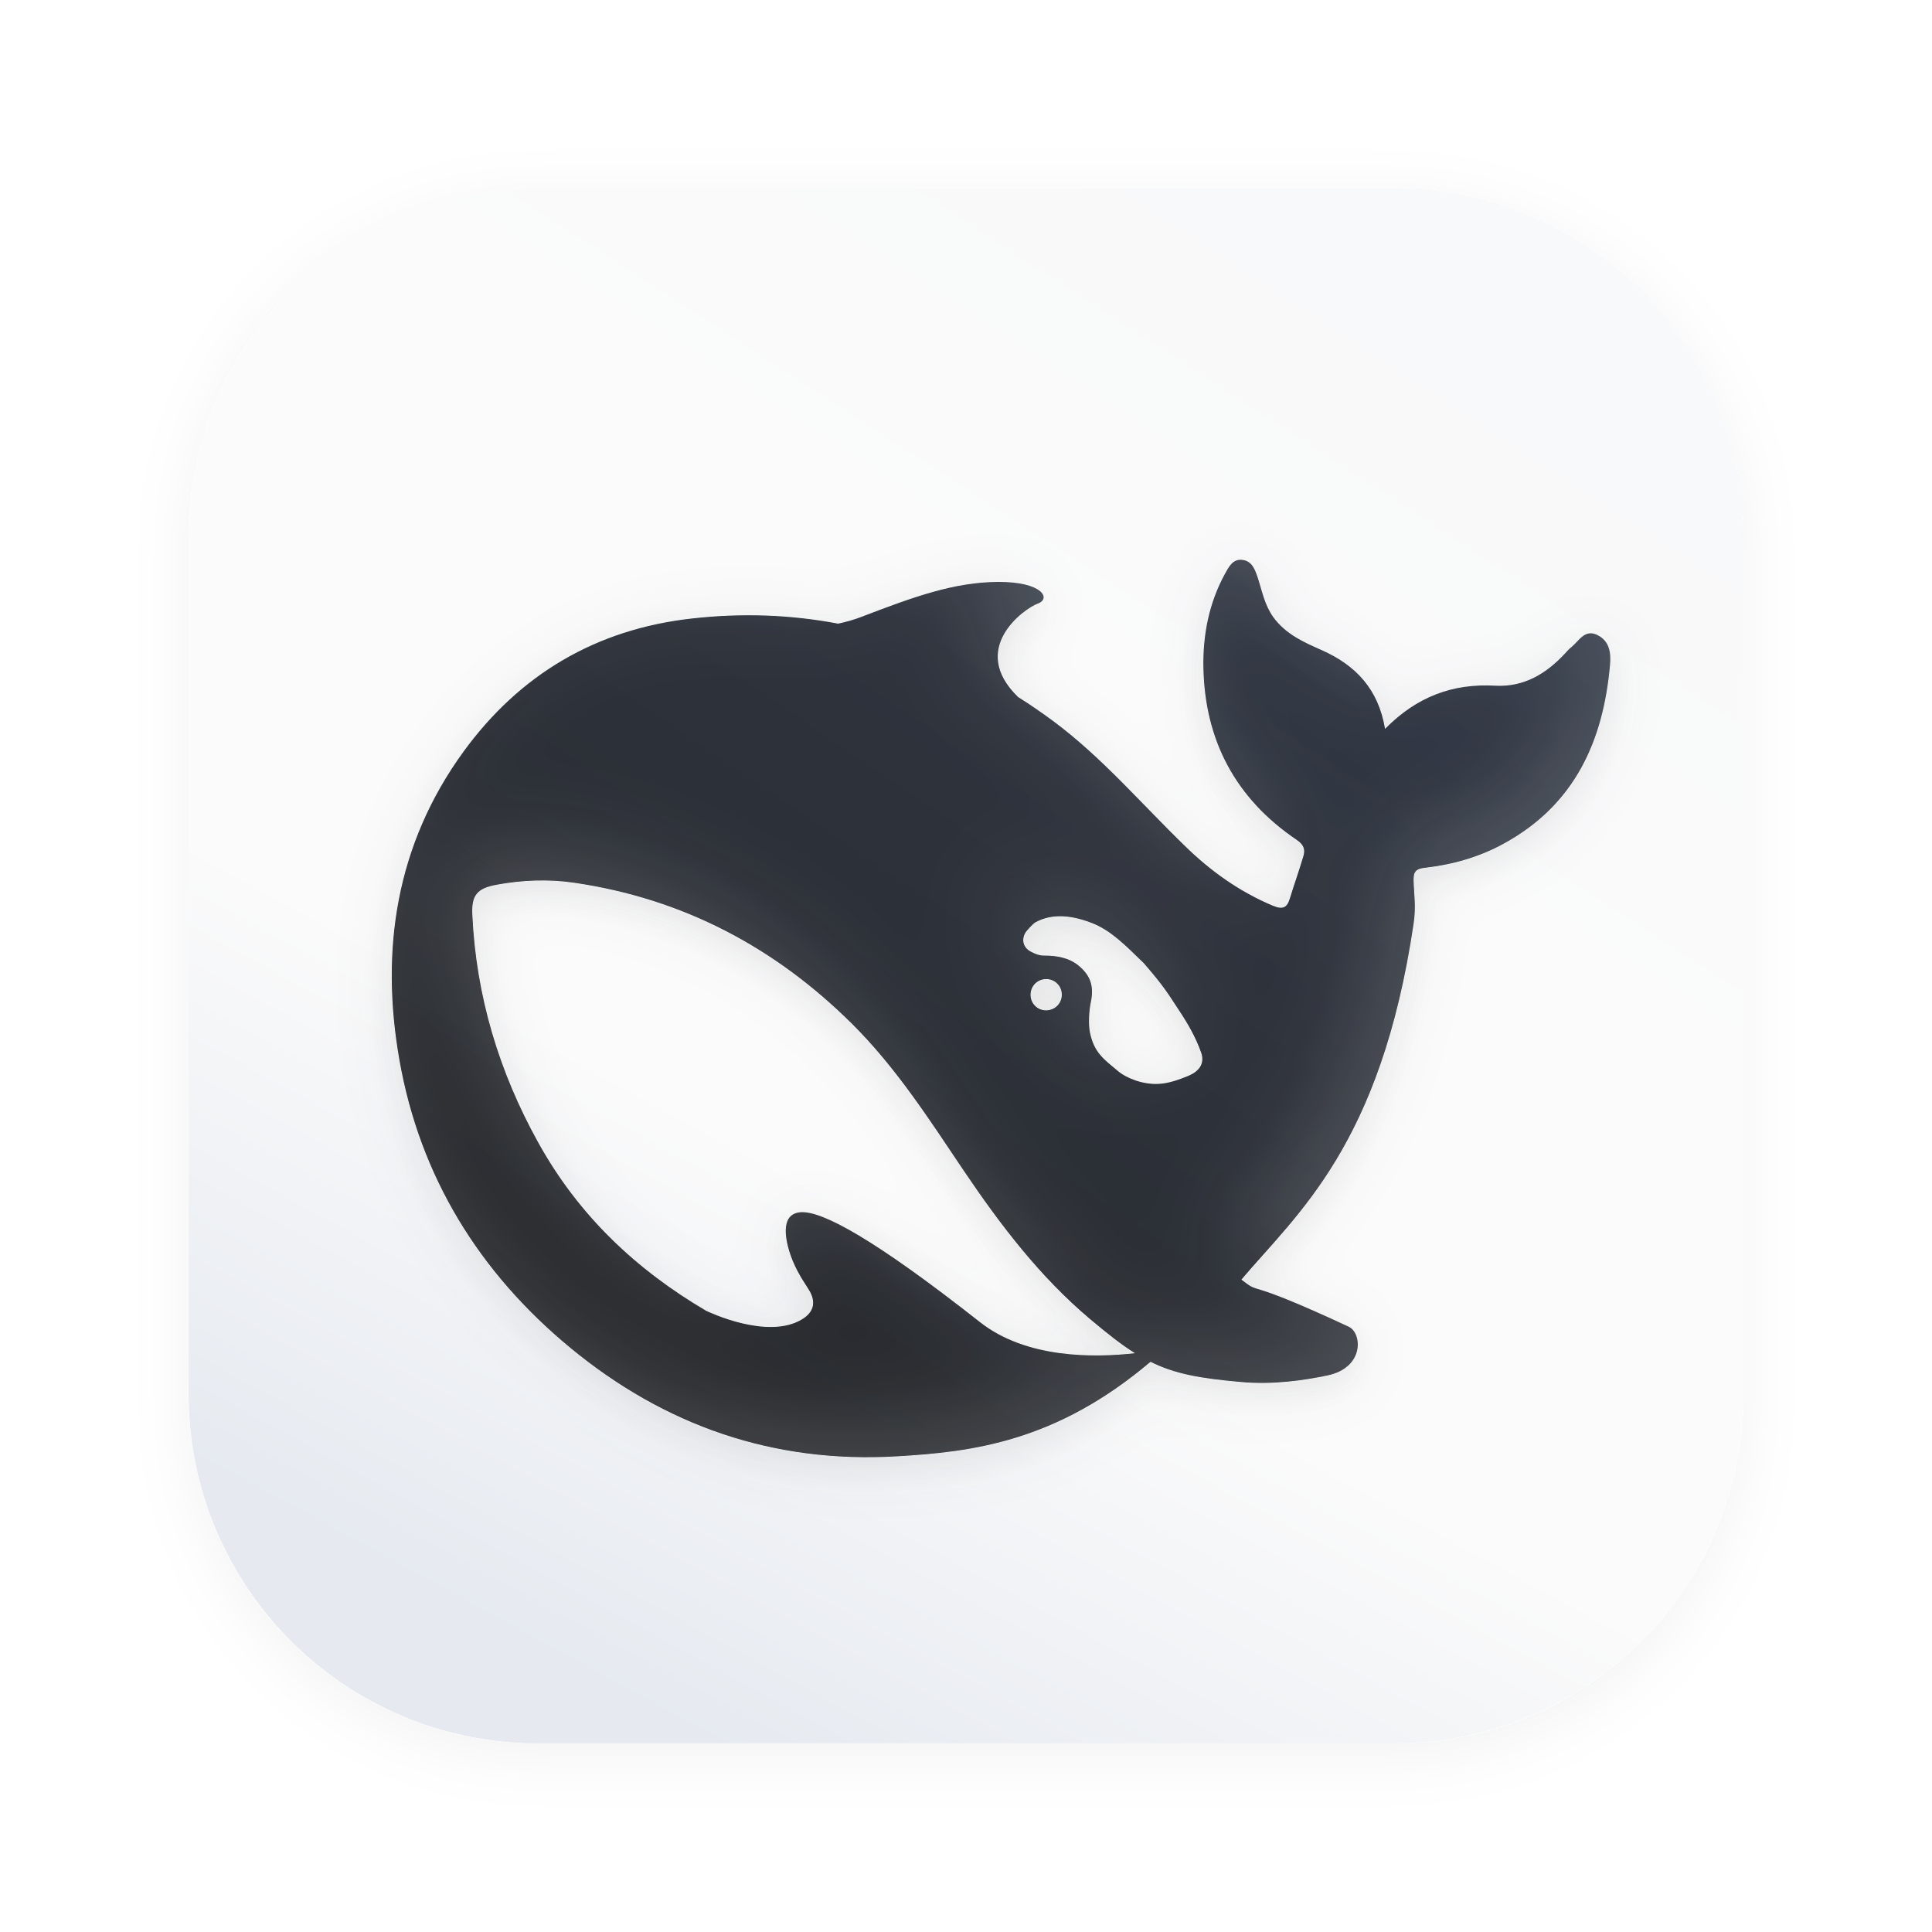
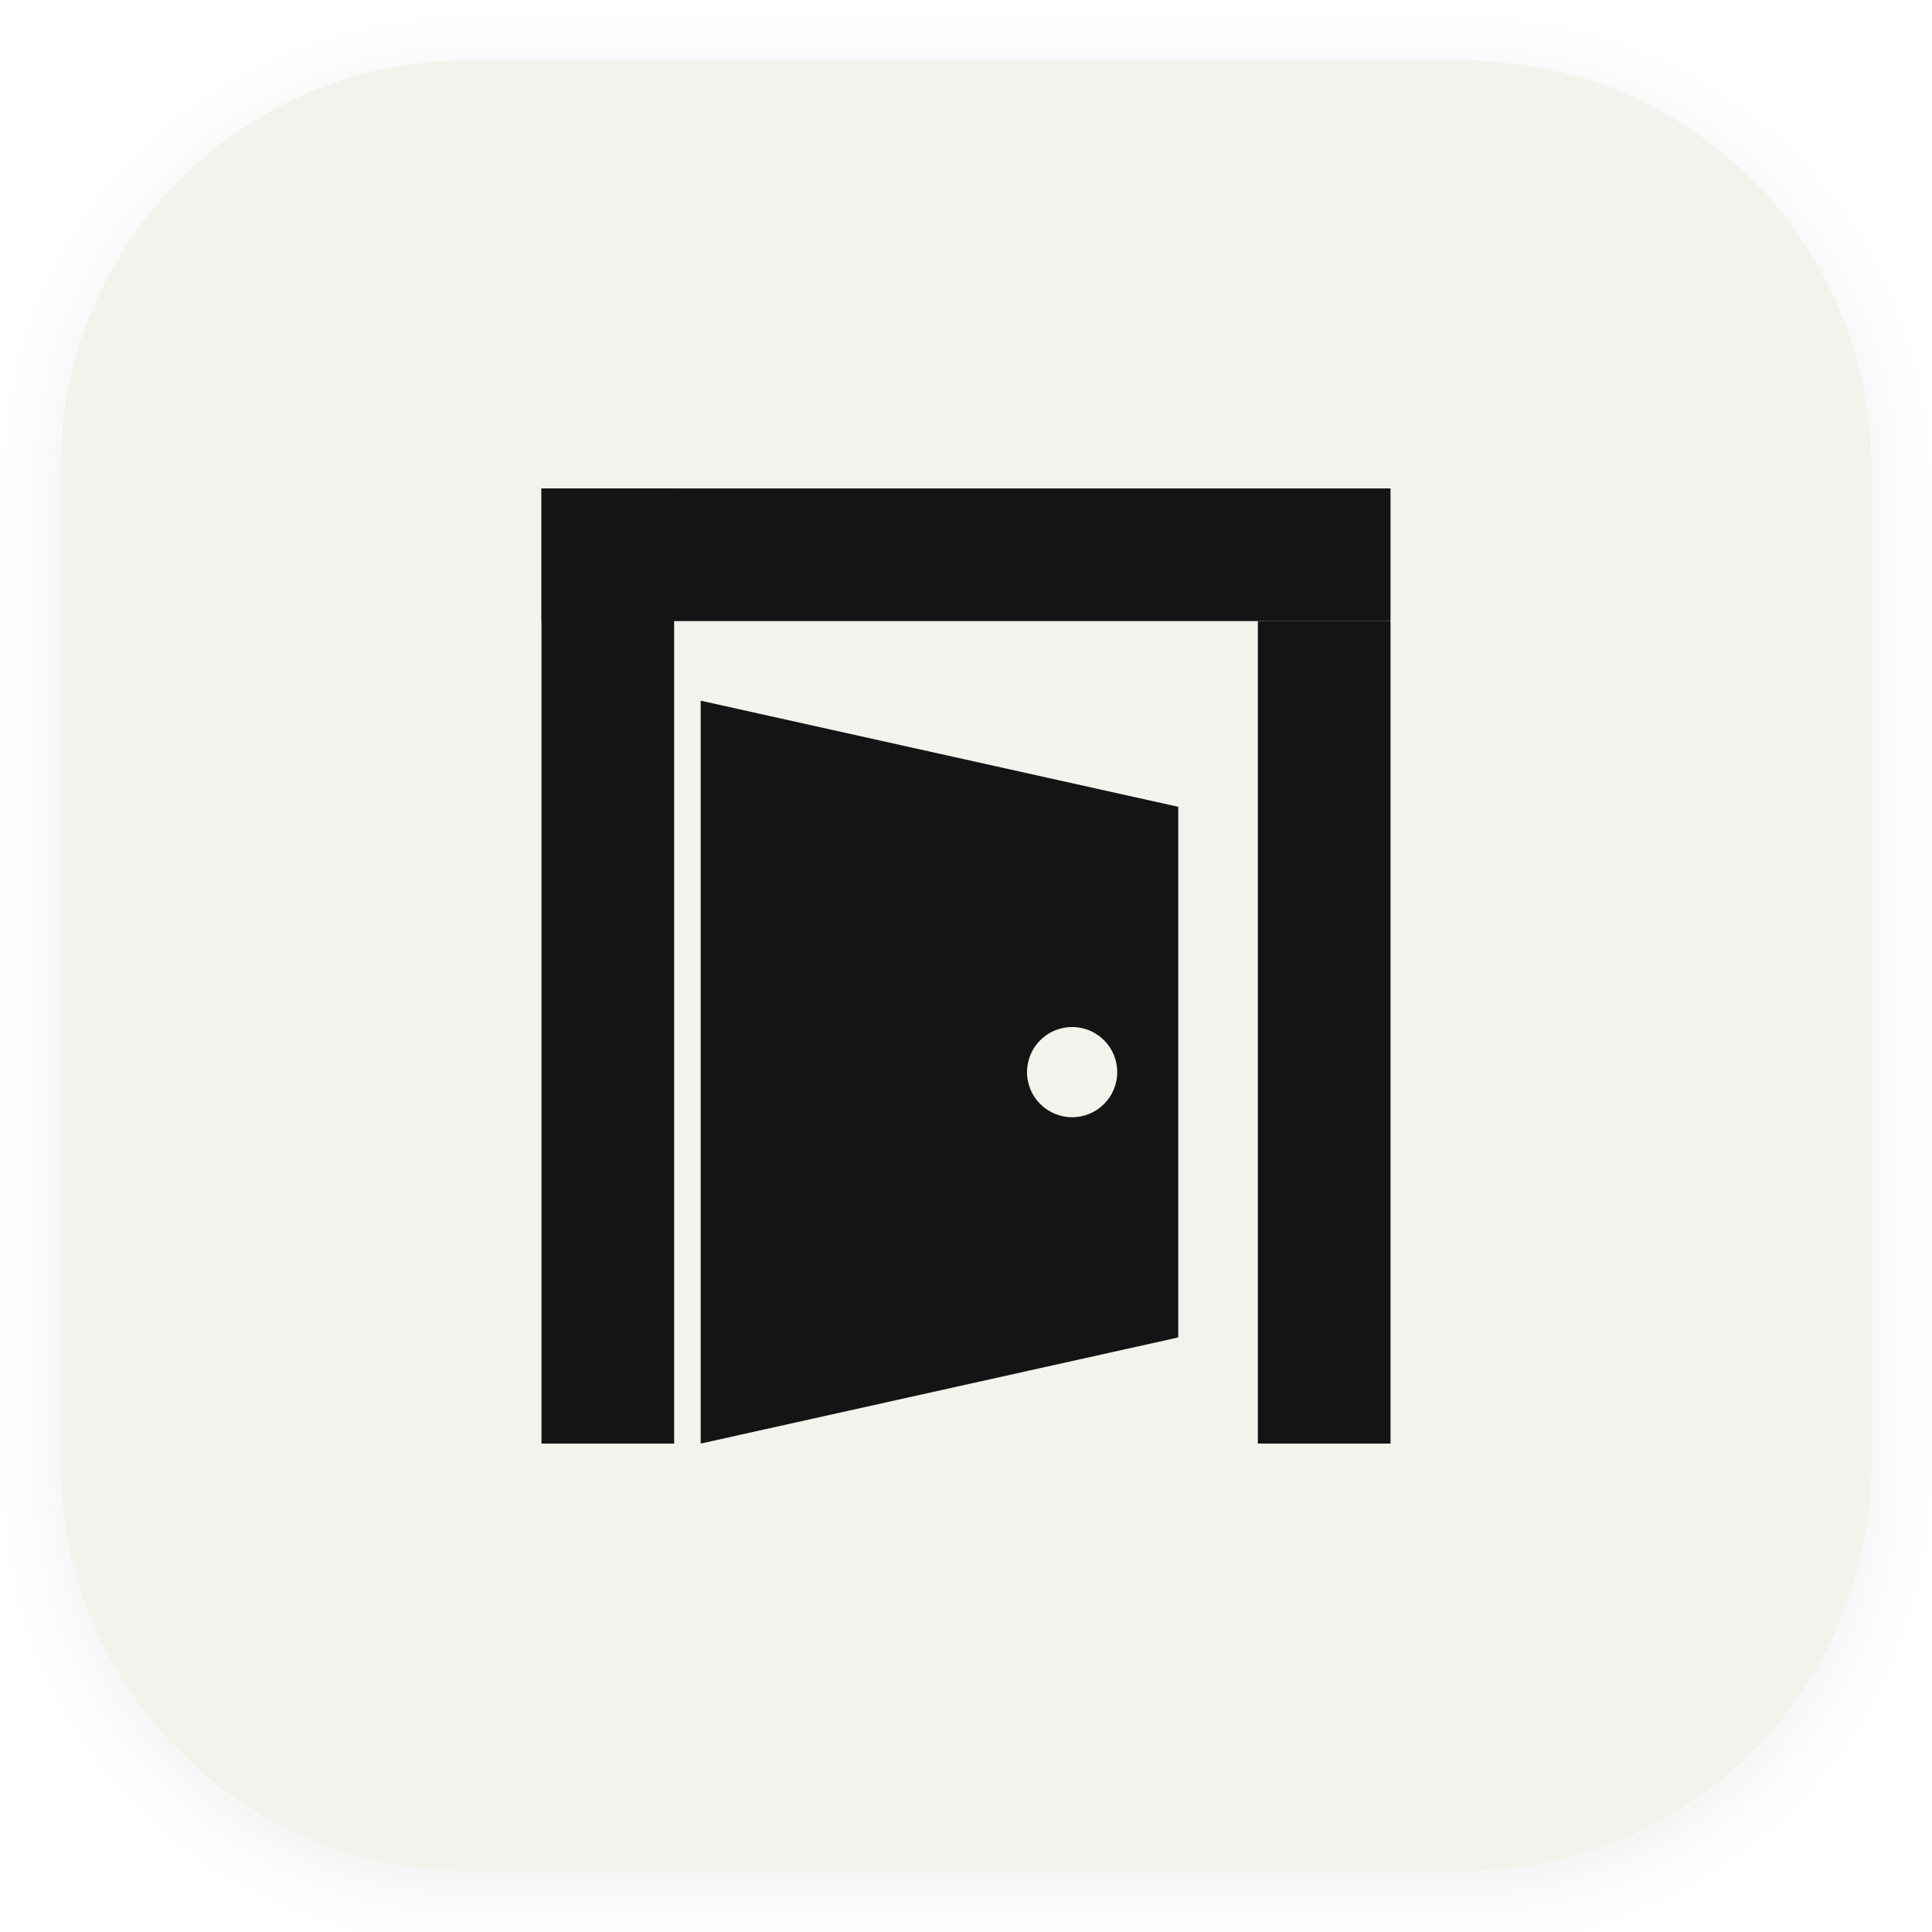
<svg xmlns="http://www.w3.org/2000/svg" width="1024" height="1024" viewBox="0 0 1024 1024" fill="none">
-   <g transform="translate(100 100) scale(0.8046875) translate(-40 -32)">
-     <g filter="url(#filter0_d_1637_371)">
-       <rect rx="230" width="1024" height="1024" transform="translate(40 32)" fill="#FBFBFB" />
-       <rect rx="230" width="1024" height="1024" transform="translate(40 32)" fill="url(#paint0_linear_1637_371)" fill-opacity="0.4" />
-       <rect rx="230" width="1024" height="1024" transform="translate(40 32)" fill="url(#paint1_linear_1637_371)" fill-opacity="0.8" />
-       <g filter="url(#filter1_ddi_1637_371)">
-         <path d="M968.002 326.025C959.5 321.85 955.842 329.804 950.865 333.835C949.162 335.143 947.722 336.834 946.283 338.393C933.859 351.673 919.336 360.407 900.376 359.363C872.649 357.804 848.963 366.525 828.035 387.759C823.586 361.583 808.812 345.951 786.313 335.936C774.536 330.729 762.64 325.51 754.401 314.186C748.645 306.112 747.074 297.127 744.195 288.274C742.36 282.936 740.538 277.465 734.385 276.554C727.718 275.51 725.103 281.112 722.476 285.803C712.006 304.95 707.952 326.039 708.349 347.405C709.26 395.463 729.54 433.742 769.823 460.962C774.404 464.094 775.579 467.212 774.14 471.771C771.394 481.153 768.119 490.257 765.241 499.639C763.406 505.624 760.66 506.933 754.256 504.329C732.154 495.08 713.049 481.417 696.175 464.874C667.524 437.138 641.633 406.536 609.325 382.566C601.733 376.964 594.154 371.758 586.298 366.802C553.33 334.773 590.616 308.464 599.251 305.333C608.282 302.082 602.393 290.877 573.214 291.009C544.048 291.141 517.364 300.906 483.353 313.935C478.389 315.891 473.147 317.318 467.786 318.494C436.917 312.64 404.873 311.332 371.377 315.111C308.332 322.141 257.975 351.964 220.953 402.876C176.471 464.081 166.014 533.624 178.835 606.153C192.302 682.594 231.291 745.887 291.194 795.372C353.328 846.68 424.876 871.813 506.498 866.99C556.076 864.122 611.279 857.489 673.532 804.74C689.23 812.55 705.708 815.681 733.052 818.02C754.111 819.976 774.391 816.976 790.076 813.726C814.674 808.519 812.971 785.726 804.072 781.564C731.995 747.962 747.826 761.638 733.435 750.565C770.06 707.198 825.263 662.139 846.85 516.156C848.553 504.567 847.114 497.273 846.85 487.892C846.718 482.157 848.025 479.95 854.574 479.303C872.623 477.215 890.156 472.273 906.238 463.42C952.938 437.892 971.765 395.965 976.215 345.7C976.875 338.01 976.083 330.069 967.976 326.039L968.002 326.025ZM561.067 778.432C491.222 723.477 457.343 705.374 443.347 706.154C430.263 706.933 432.626 721.918 435.505 731.682C438.515 741.315 442.436 747.962 447.929 756.418C451.718 762.021 454.346 770.345 444.14 776.609C421.641 790.549 382.533 771.918 380.698 771.006C335.174 744.182 297.109 708.757 270.293 660.316C244.389 613.698 229.35 563.685 226.868 510.302C226.208 497.406 230.01 492.847 242.831 490.508C259.704 487.376 277.106 486.729 293.98 489.2C365.264 499.625 425.959 531.523 476.844 582.052C505.878 610.831 527.861 645.213 550.491 678.815C574.561 714.492 600.452 748.49 633.42 776.358C645.066 786.122 654.348 793.548 663.247 799.019C636.431 802.018 591.698 802.666 561.08 778.445L561.067 778.432ZM594.55 562.905C594.55 557.171 599.132 552.625 604.888 552.625C606.195 552.625 607.371 552.876 608.414 553.273C609.853 553.801 611.16 554.581 612.203 555.744C614.038 557.567 615.081 560.17 615.081 562.905C615.081 568.64 610.5 573.185 604.743 573.185C598.987 573.185 594.537 568.627 594.537 562.905H594.55ZM698.539 616.301C691.871 619.037 685.19 621.375 678.787 621.64C668.845 622.155 657.992 618.125 652.103 613.17C642.953 605.479 636.404 601.185 633.658 587.773C632.483 582.039 633.13 573.185 634.186 568.111C636.536 557.171 633.922 550.141 626.212 543.759C619.927 538.553 611.952 537.112 603.185 537.112C599.911 537.112 596.914 535.685 594.682 534.509C591.025 532.686 588.015 528.127 590.893 522.525C591.804 520.701 596.254 516.275 597.297 515.495C609.206 508.716 622.937 510.936 635.625 516.01C647.403 520.833 656.288 529.686 669.109 542.186C682.193 557.289 684.543 561.465 692.003 572.789C697.892 581.642 703.252 590.759 706.909 601.185C709.128 607.699 706.249 613.038 698.539 616.288V616.301Z" fill="url(#paint2_linear_1637_371)" fill-opacity="0.9" />
+   <g transform="translate(32 32) scale(0.9375) translate(-40 -32)">
+     <g filter="url(#forwork-tile-shadow)">
+       <rect rx="230" width="1024" height="1024" transform="translate(40 32)" fill="#F4F2EC" />
+       <g id="forwork-mark-artwork">
+         <g transform="translate(40 32)">
+           <g transform="translate(512 512) scale(30) translate(-12 -12)">
+             <path fill="#141414" d="M4 3h2.5v18H4V3Z" />
+             <path fill="#141414" d="M17.5 5.5H20V21h-2.5V5.5Z" />
+             <path fill="#141414" d="M4 3h16v2.5H4V3Z" />
+             <path fill="#141414" d="M7 7l9 2v10l-9 2V7Z" />
+             <circle cx="14" cy="14" r="0.85" fill="#F4F2EC" />
+           </g>
+         </g>
      </g>
    </g>
  </g>
  <defs>
-     <filter id="filter0_d_1637_371" x="-8" y="-16" width="1120" height="1120" filterUnits="userSpaceOnUse" color-interpolation-filters="sRGB">
+     <filter id="forwork-tile-shadow" x="0" y="0" width="1104" height="1104" filterUnits="userSpaceOnUse" color-interpolation-filters="sRGB">
      <feFlood flood-opacity="0" result="BackgroundImageFix" />
      <feColorMatrix in="SourceAlpha" type="matrix" values="0 0 0 0 0 0 0 0 0 0 0 0 0 0 0 0 0 0 127 0" result="hardAlpha" />
      <feOffset dy="8" />
      <feGaussianBlur stdDeviation="20" />
      <feComposite in2="hardAlpha" operator="out" />
-       <feColorMatrix type="matrix" values="0 0 0 0 0 0 0 0 0 0 0 0 0 0 0 0 0 0 0.05 0" />
-       <feBlend mode="normal" in2="BackgroundImageFix" result="effect1_dropShadow_1637_371" />
-       <feBlend mode="normal" in="BackgroundImageFix" in2="effect1_dropShadow_1637_371" result="BackgroundImageFix" />
-       <feBlend mode="normal" in="SourceGraphic" in2="BackgroundImageFix" result="shape" />
+       <feColorMatrix type="matrix" values="0 0 0 0 0 0 0 0 0 0 0 0 0 0 0 0 0 0 0.06 0" />
+       <feBlend mode="normal" in2="BackgroundImageFix" result="effect1_dropShadow" />
+       <feBlend mode="normal" in="SourceGraphic" in2="effect1_dropShadow" result="shape" />
    </filter>
-     <filter id="filter1_ddi_1637_371" x="133.744" y="240.427" width="882.652" height="671.147" filterUnits="userSpaceOnUse" color-interpolation-filters="sRGB">
-       <feFlood flood-opacity="0" result="BackgroundImageFix" />
-       <feColorMatrix in="SourceAlpha" type="matrix" values="0 0 0 0 0 0 0 0 0 0 0 0 0 0 0 0 0 0 127 0" result="hardAlpha" />
-       <feOffset dy="4" />
-       <feGaussianBlur stdDeviation="20" />
-       <feComposite in2="hardAlpha" operator="out" />
-       <feColorMatrix type="matrix" values="0 0 0 0 0.176 0 0 0 0 0.192 0 0 0 0 0.231 0 0 0 0.08 0" />
-       <feBlend mode="normal" in2="BackgroundImageFix" result="effect1_dropShadow_1637_371" />
-       <feColorMatrix in="SourceAlpha" type="matrix" values="0 0 0 0 0 0 0 0 0 0 0 0 0 0 0 0 0 0 127 0" result="hardAlpha" />
-       <feOffset dy="8" />
-       <feGaussianBlur stdDeviation="8" />
-       <feComposite in2="hardAlpha" operator="out" />
-       <feColorMatrix type="matrix" values="0 0 0 0 0.173 0 0 0 0 0.188 0 0 0 0 0.224 0 0 0 0.04 0" />
-       <feBlend mode="normal" in2="effect1_dropShadow_1637_371" result="effect2_dropShadow_1637_371" />
-       <feBlend mode="normal" in="SourceGraphic" in2="BackgroundImageFix" result="shape" />
-       <feColorMatrix in="SourceAlpha" type="matrix" values="0 0 0 0 0 0 0 0 0 0 0 0 0 0 0 0 0 0 127 0" result="hardAlpha" />
-       <feOffset dx="-16" dy="-20" />
-       <feGaussianBlur stdDeviation="30" />
-       <feComposite in2="hardAlpha" operator="arithmetic" k2="-1" k3="1" />
-       <feColorMatrix type="matrix" values="0 0 0 0 1 0 0 0 0 1 0 0 0 0 1 0 0 0 0.15 0" />
-       <feBlend mode="normal" in2="shape" result="effect3_innerShadow_1637_371" />
-       <feBlend mode="normal" in="effect3_innerShadow_1637_371" in2="effect2_dropShadow_1637_371" result="effect3_innerShadow_1637_371" />
-     </filter>
-     <linearGradient id="paint0_linear_1637_371" x1="973.58" y1="1.59609e-05" x2="378.123" y2="917.86" gradientUnits="userSpaceOnUse">
-       <stop offset="0.142" stop-color="#D4DBE9" />
-       <stop offset="0.486" stop-color="#FBFBFB" />
-     </linearGradient>
-     <linearGradient id="paint1_linear_1637_371" x1="603.371" y1="445.063" x2="239.356" y2="1111.41" gradientUnits="userSpaceOnUse">
-       <stop offset="0.363" stop-color="#FBFBFB" />
-       <stop offset="0.83" stop-color="#E1E6EE" />
-     </linearGradient>
-     <linearGradient id="paint2_linear_1637_371" x1="849.855" y1="39.085" x2="331.636" y2="802.645" gradientUnits="userSpaceOnUse">
-       <stop offset="0.086" stop-color="#1C2434" />
-       <stop offset="1" stop-color="#0F1115" />
-     </linearGradient>
  </defs>
</svg>
